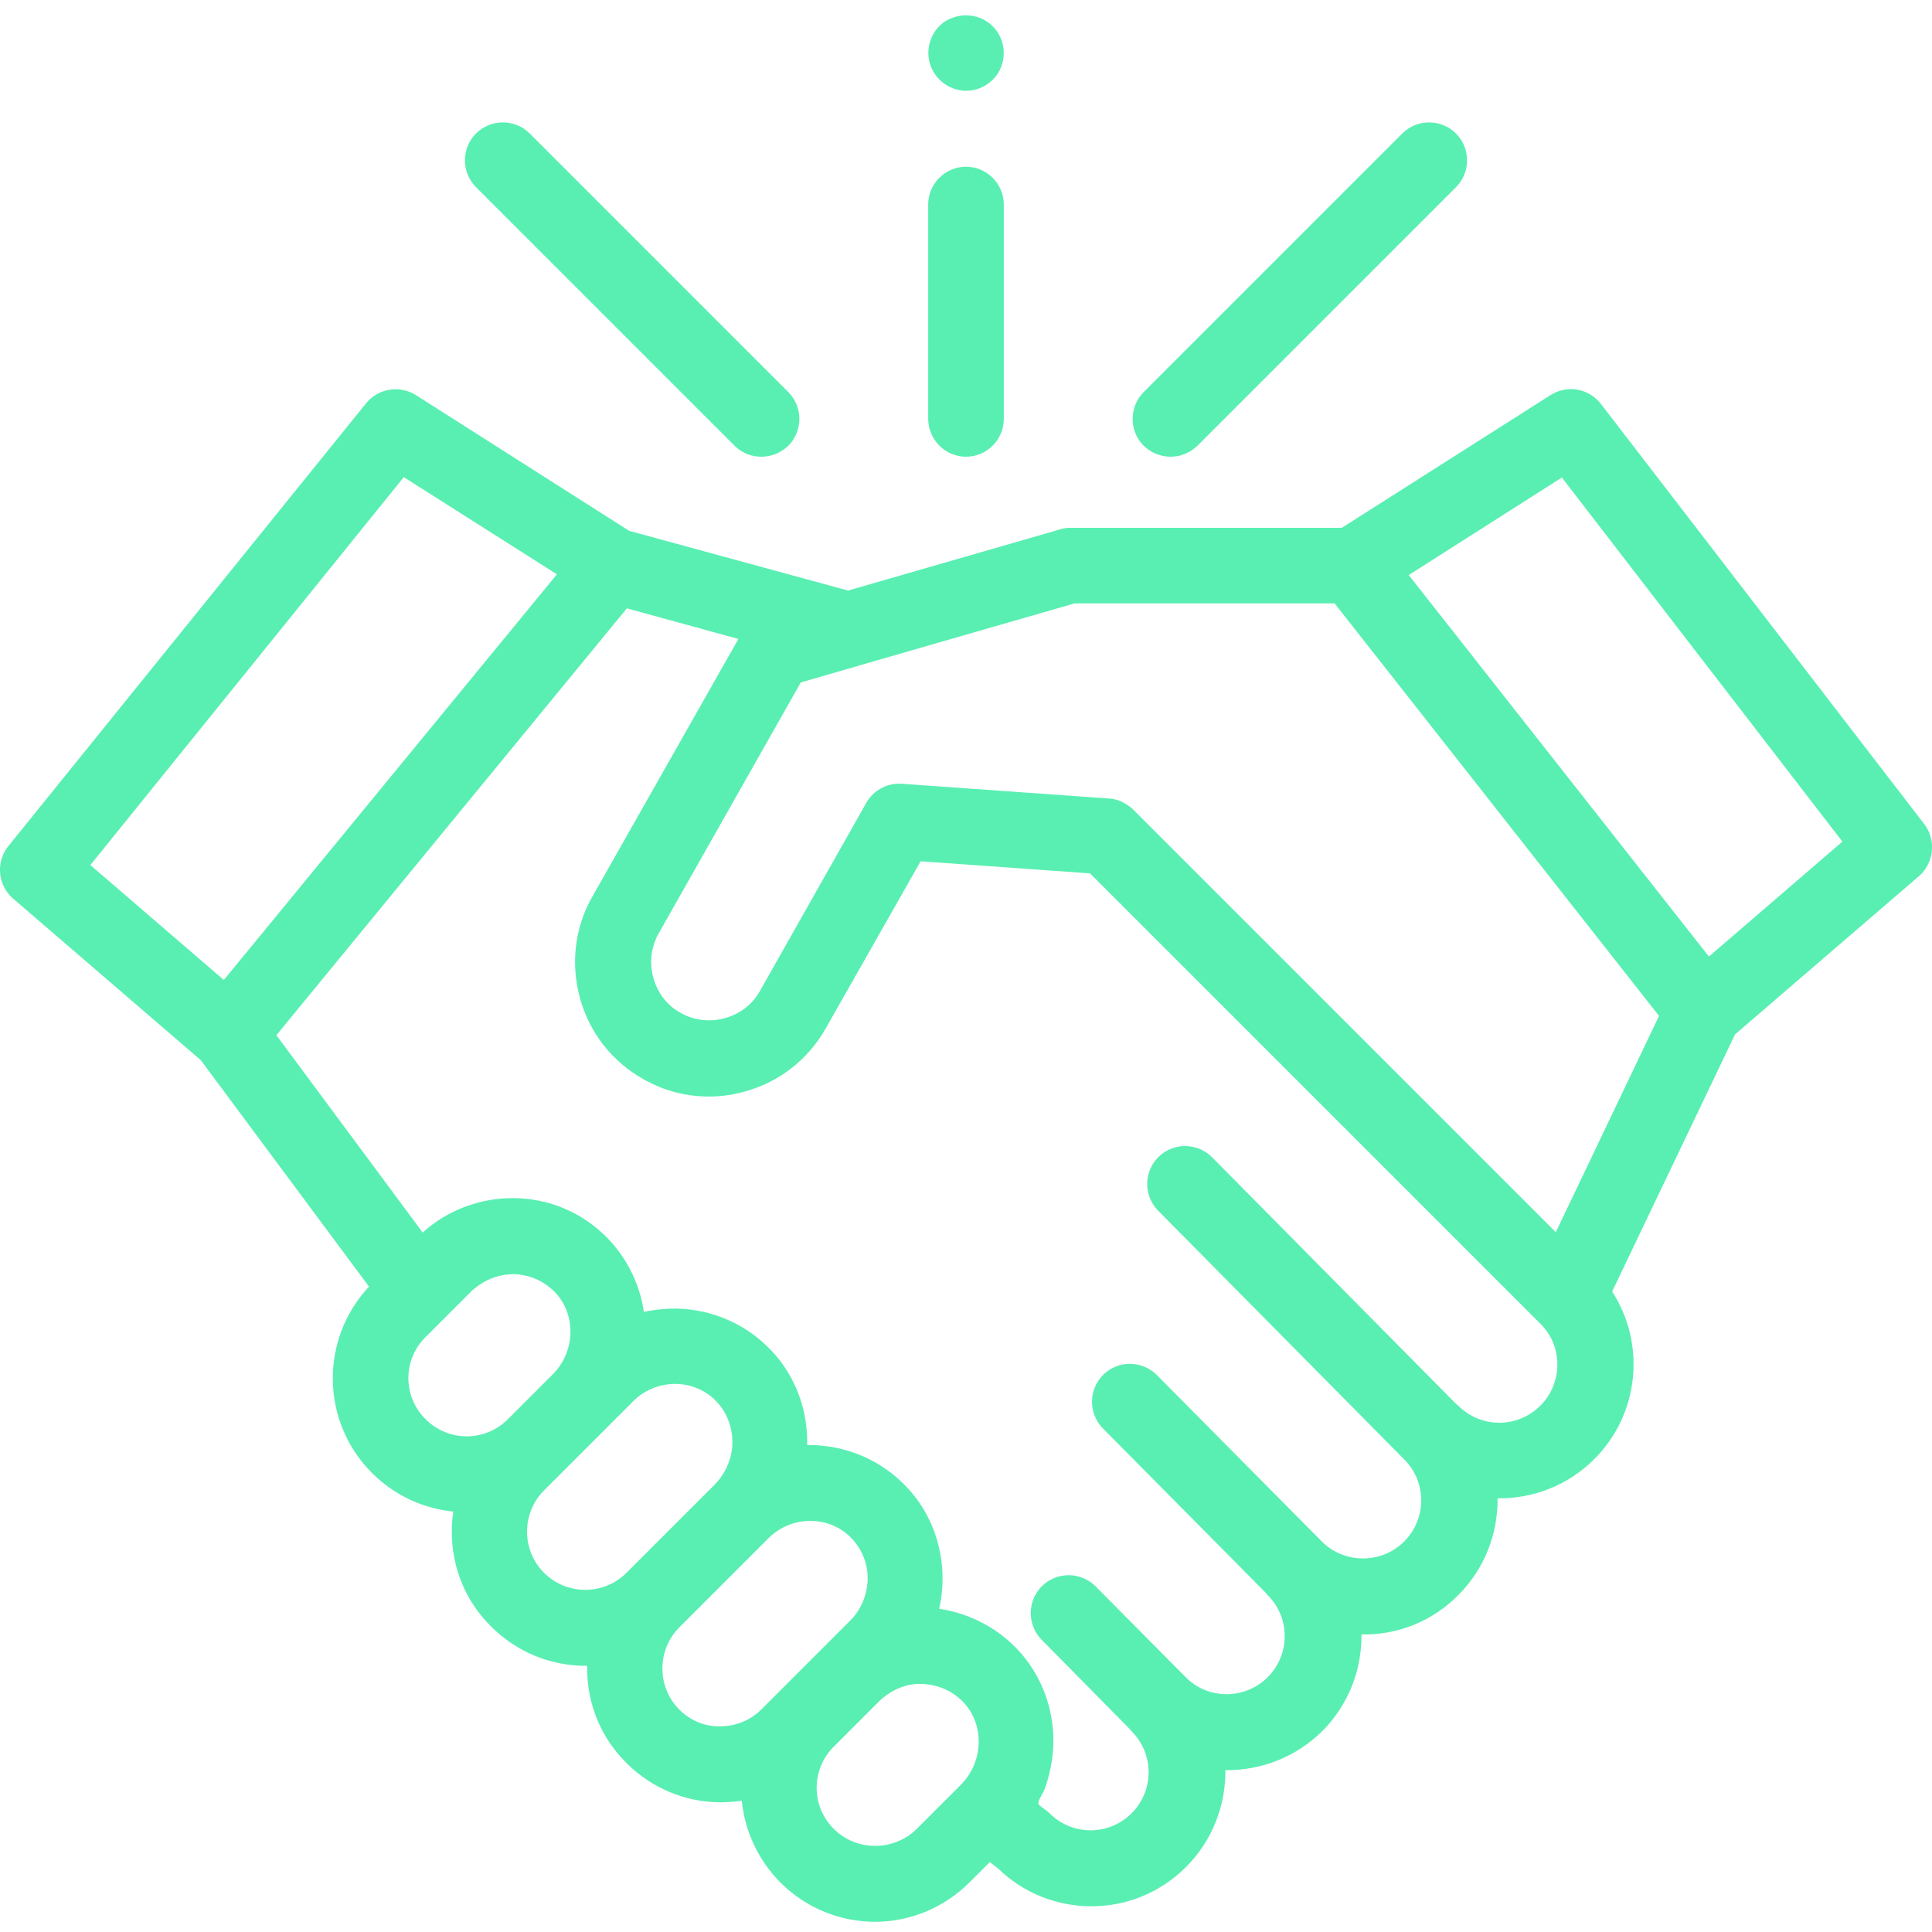
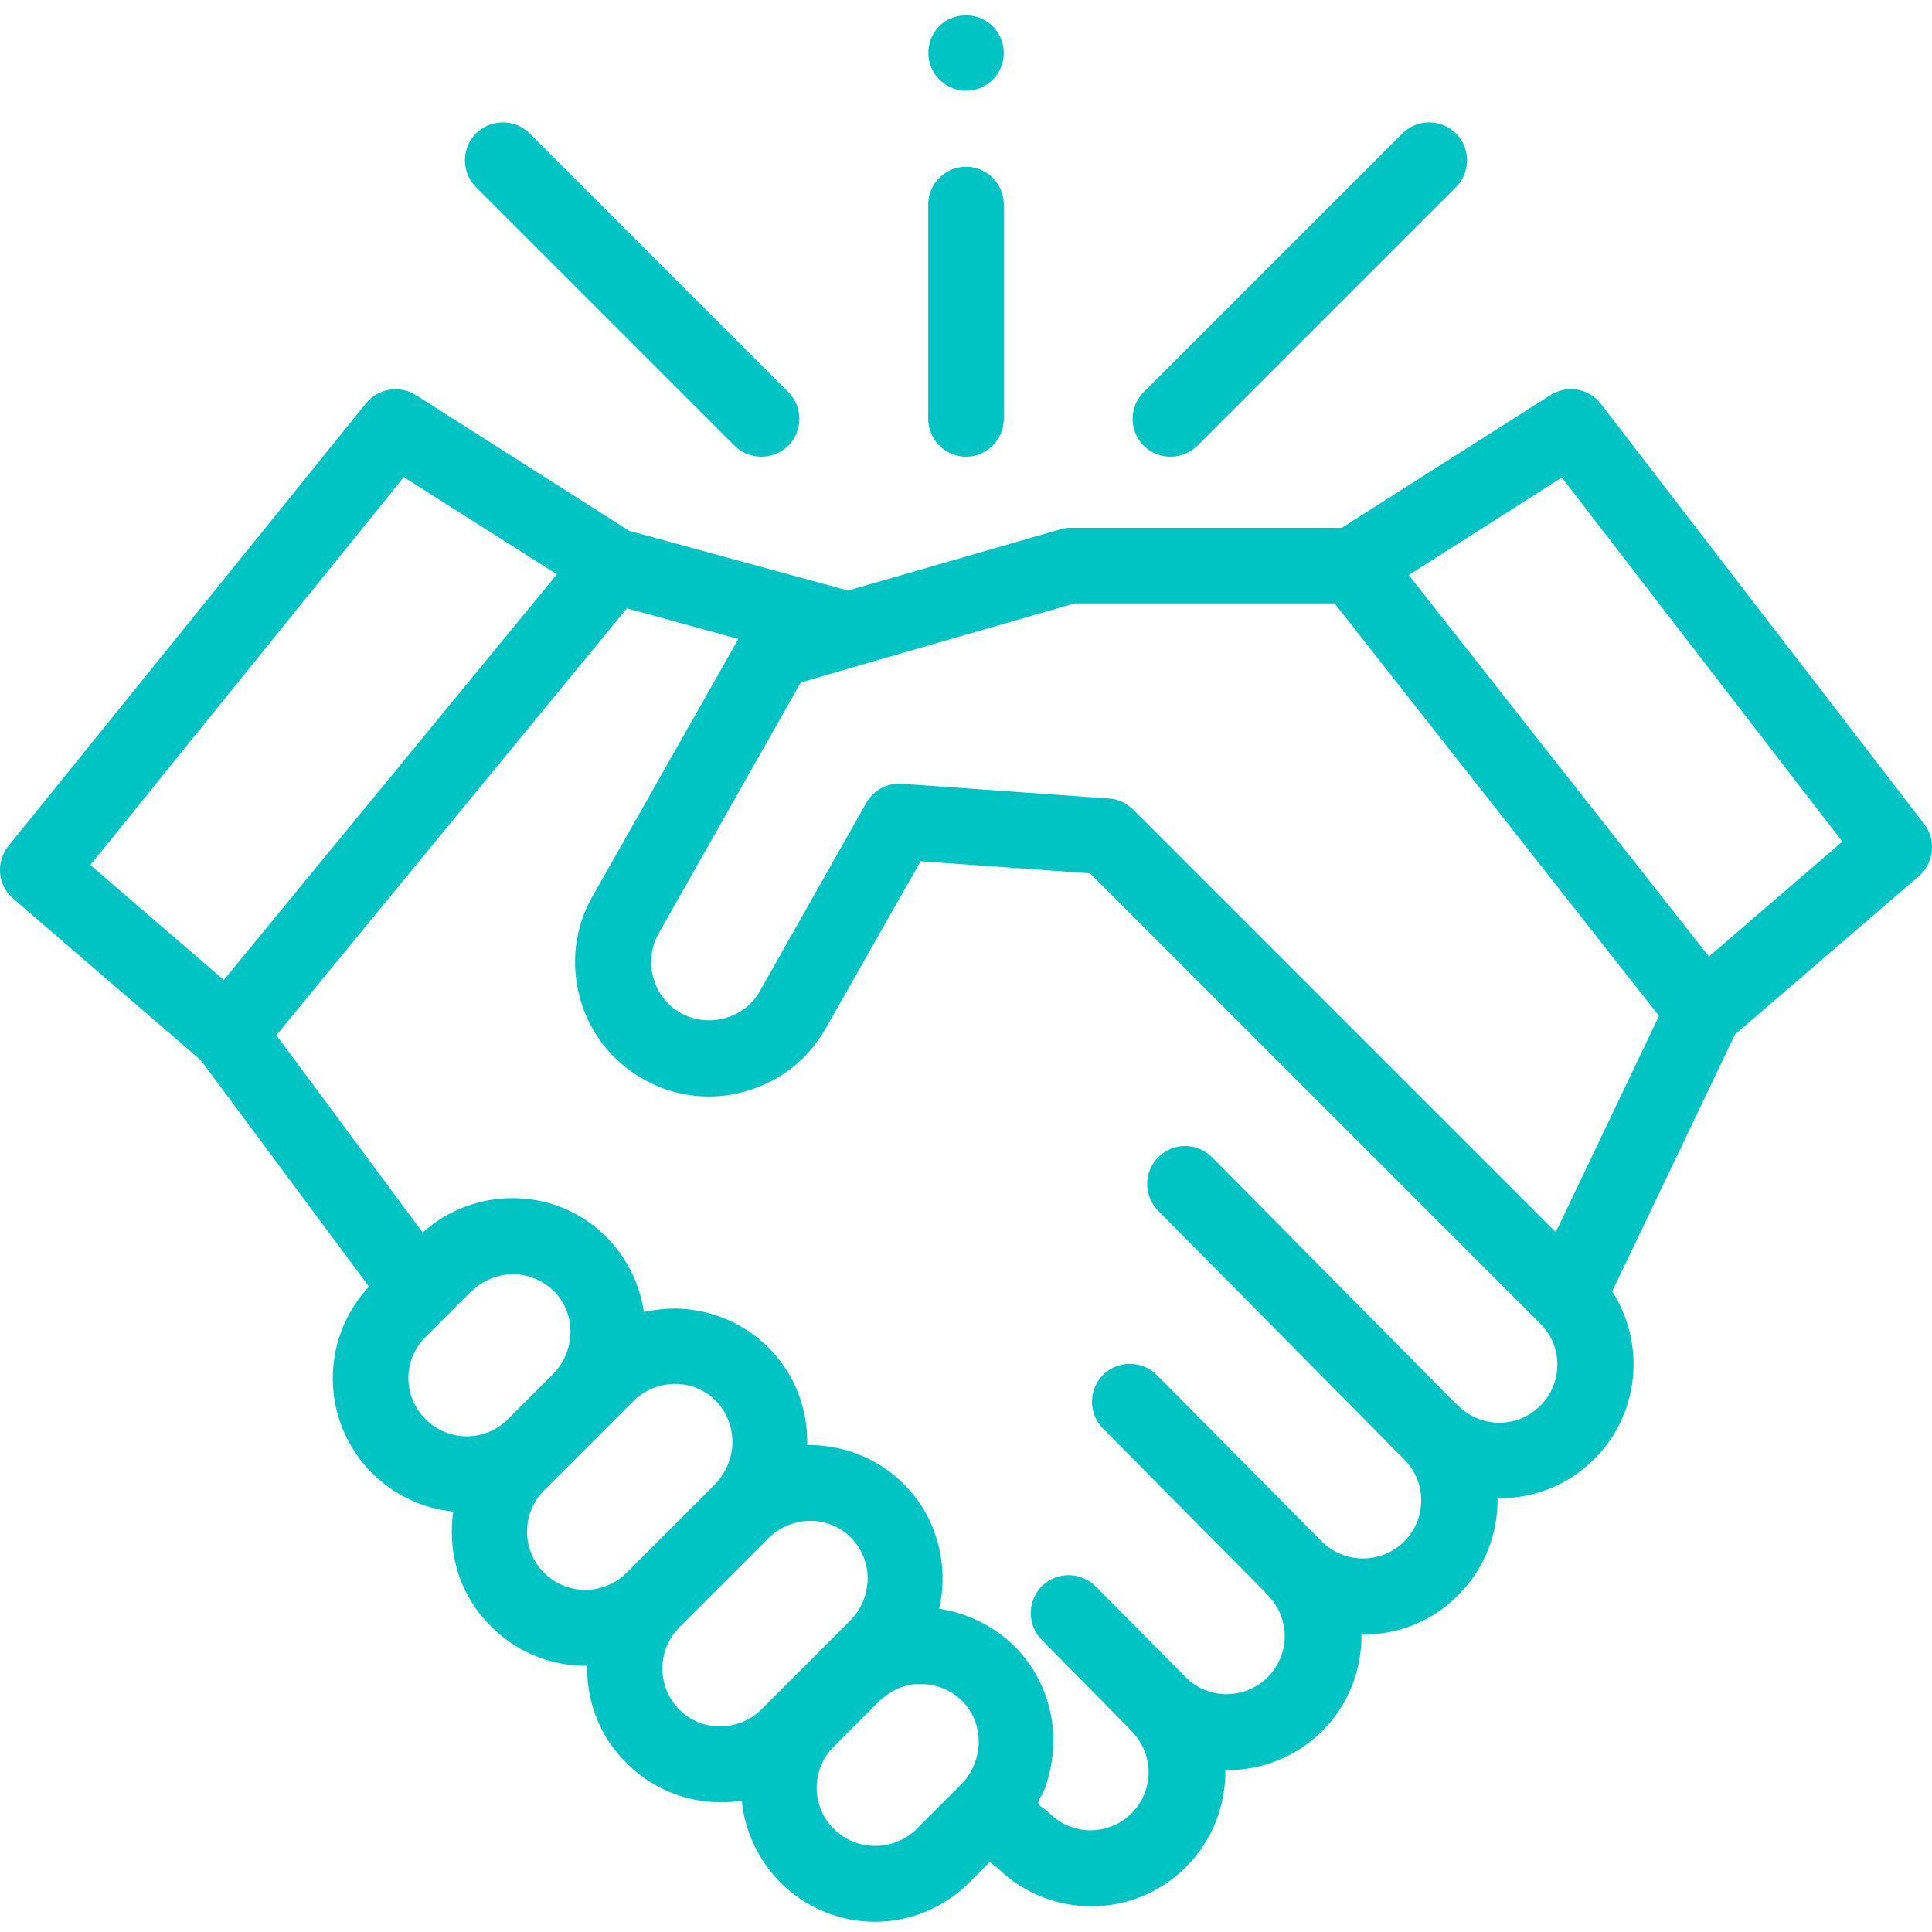
<svg xmlns="http://www.w3.org/2000/svg" version="1.1" id="Calque_1" x="0px" y="0px" viewBox="0 0 511 511" style="enable-background:new 0 0 511 511;" xml:space="preserve">
  <style type="text/css">
- 	.st0{fill:#59efb2;}
+ 	.st0{fill:#00c4c4;}
</style>
  <path class="st0" d="M508.9,217.9l-85.5-111.1c-3.2-4.1-8.9-5.1-13.3-2.3l-55.2,35.1h-72c-0.9,0-1.9,0.2-2.8,0.5l-55.8,16.1  l-57.9-15.8L110,104.5c-4.3-2.7-10-1.8-13.2,2.2L2.2,223.8c-3.4,4.2-2.8,10.4,1.3,13.9l49.6,42.7l44.5,59.9  c-13,13.9-12.8,35.7,0.8,49.3c6,6,13.6,9.4,21.5,10.2c-0.3,1.8-0.4,3.6-0.4,5.4c0,9.5,3.7,18.4,10.4,25c6.7,6.7,15.6,10.4,25,10.4  c0.1,0,0.3,0,0.4,0c0,0.2,0,0.5,0,0.7c0,9.5,3.7,18.4,10.4,25c6.7,6.7,15.6,10.4,25,10.4c1.9,0,3.7-0.2,5.5-0.4  c0.8,7.9,4.2,15.5,10.2,21.6c6.9,6.9,16,10.4,25,10.4s18.1-3.5,25-10.4l5.4-5.4l2.3,1.8c6.8,6.6,15.7,9.9,24.6,9.9  c9.1,0,18.1-3.5,25-10.4c7-7,10.5-16.3,10.4-25.6c9.2,0.1,18.5-3.3,25.6-10.3c7-7,10.5-16.3,10.4-25.6c9.6,0.2,18.8-3.5,25.6-10.4  c7-7,10.5-16.3,10.4-25.6c9.3,0.1,18.5-3.3,25.6-10.4c12-12,13.6-30.6,4.7-44.3l32.5-68l48.8-42  C511.5,228.2,512.2,222.1,508.9,217.9z M106.8,126.2l40.5,25.7L59.2,259.2l-35.3-30.4L106.8,126.2z M112.5,353.7l12.2-12.2  c0.4-0.4,0.8-0.7,1.2-1c2.4-1.9,5.3-3.1,8.3-3.4c0.1,0,0.2,0,0.3,0c0.4,0,0.9-0.1,1.3-0.1c4.2,0.1,8.1,1.8,11,4.8  c5.7,6,5.4,15.8-0.7,21.8l-11.8,11.8c-6,6-15.7,6-21.7,0C106.5,369.4,106.5,359.7,112.5,353.7z M143.9,416  c-2.9-2.9-4.5-6.8-4.5-10.9s1.6-8,4.5-10.9l23.7-23.7c4.5-4.5,11.7-5.8,17.5-3c6,2.8,9.3,9.3,8.5,15.9c-0.5,3.5-2.1,6.8-4.6,9.3  L165.7,416c-2.9,2.9-6.8,4.5-10.9,4.5C150.7,420.5,146.8,418.9,143.9,416z M179.7,452.2c-2.9-2.9-4.5-6.8-4.5-10.9s1.6-8,4.5-10.9  l23.7-23.7c4.9-4.8,12.6-5.9,18.6-2.4c5.4,3.2,8.3,9.4,7.3,15.5c-0.5,3.4-2.1,6.6-4.6,9l-23.3,23.3c-2.9,2.9-6.8,4.5-10.9,4.5  C186.5,456.7,182.6,455.1,179.7,452.2z M220.5,483.7c-6-6-6-15.7,0-21.7l12.2-12.2c0.4-0.4,0.8-0.7,1.2-1c0,0,0,0,0,0  c2-1.6,4.3-2.7,6.8-3.2c0.1,0,0.1,0,0.2,0c0.4-0.1,0.9-0.1,1.3-0.2c0.2,0,0.4,0,0.5,0c0.4,0,0.7,0,1.1,0c4.2,0.1,8.1,1.8,11,4.8  c0.4,0.4,0.7,0.8,1,1.2c4.6,6,4,15-1.7,20.7l-11.8,11.8C236.2,489.7,226.5,489.7,220.5,483.7z M407.4,371.8c-6,6-15.7,6-21.7,0  c-0.2-0.2-0.4-0.4-0.7-0.6l-64.4-65.1c-3.9-3.9-10.2-4-14.2-0.1c-3.9,3.9-4,10.2-0.1,14.2l65.1,65.8c0,0,0,0,0,0c6,6,6,15.7,0,21.7  c-2.9,2.9-6.8,4.5-10.9,4.5c-4.1,0-8-1.6-10.9-4.5l-43.6-44c-3.9-3.9-10.2-4-14.2-0.1c-3.9,3.9-4,10.2-0.1,14.2l42.9,43.3  c0.2,0.3,0.5,0.5,0.7,0.8c6,6,6,15.7,0,21.7c-6,6-15.8,6-21.7,0l-23.8-24c-3.9-3.9-10.2-4-14.2-0.1c-3.9,3.9-4,10.2-0.1,14.2  l23.1,23.4c0.2,0.3,0.5,0.5,0.7,0.8c6,6,6,15.7,0,21.7c-6,6-15.7,6-21.7,0c-0.7-0.7-1.5-1.2-2.3-1.8c-0.7-0.5-0.8-0.8-0.5-1.6  c0.3-0.8,0.8-1.5,1.2-2.3c0.4-0.9,0.7-1.8,1-2.8c1.5-5,2-10.3,1.3-15.4c-1.3-9.9-6.7-18.8-15-24.4c-4.4-3-9.6-5-14.9-5.8  c2.6-11.4-0.5-23.7-8.6-32.2c-6.6-7-15.6-10.9-25.2-11.1c-0.4,0-0.7,0-1.1,0c0.2-9.2-3.1-18.3-9.5-25c-6.6-7-15.6-10.9-25.2-11.1  c-2.9,0-5.8,0.3-8.5,0.9c-1.2-8.3-5.4-16-11.7-21.5c-6.3-5.5-14.2-8.5-22.6-8.6c-8.9-0.1-17.6,3.1-24.2,9.1l-38.7-52.2l92.7-112.9  l29.5,8.1l-38.6,68.1c-4.7,8.2-5.8,17.8-3.3,26.9c2.5,9.1,8.4,16.7,16.7,21.4c0.5,0.3,1,0.6,1.6,0.8c0,0,0.1,0,0.1,0.1  c1.4,0.7,2.8,1.3,4.2,1.8c6.7,2.3,14,2.6,21,0.6c9.1-2.5,16.7-8.4,21.4-16.7l25.1-44.2l44.8,3.2l119.2,119.2  C413.4,356.1,413.4,365.8,407.4,371.8z M411.5,325.9L299.7,214.1c-0.2-0.2-0.4-0.4-0.7-0.6c-1.6-1.3-3.6-2.2-5.7-2.3l-54.8-3.9  c-3.8-0.3-7.6,1.8-9.4,5.1L201,262.1c-2,3.6-5.3,6.1-9.3,7.2c-4,1.1-8.1,0.6-11.7-1.4c-3.6-2-6.1-5.3-7.2-9.3  c-1.1-4-0.6-8.1,1.4-11.7l37.6-66.4l15.2-4.4c0.1,0,0.2-0.1,0.3-0.1l56.9-16.4H353l85.8,109.1L411.5,325.9z M452,253l-79.4-100.9  l40.5-25.8l74.2,96.3L452,253z" />
  <path class="st0" d="M309.6,120.8c2.6,0,5.1-1,7.1-2.9l68.4-68.4c3.9-3.9,3.9-10.3,0-14.2s-10.3-3.9-14.2,0l-68.4,68.4  c-3.9,3.9-3.9,10.3,0,14.2C304.5,119.8,307,120.8,309.6,120.8z" />
  <path class="st0" d="M194.3,117.9c2,2,4.5,2.9,7.1,2.9c2.6,0,5.1-1,7.1-2.9c3.9-3.9,3.9-10.3,0-14.2l-68.4-68.4  c-3.9-3.9-10.3-3.9-14.2,0s-3.9,10.3,0,14.2L194.3,117.9z" />
  <path class="st0" d="M255.5,120.8c5.5,0,10-4.5,10-10V54.1c0-5.5-4.5-10-10-10s-10,4.5-10,10v56.6  C245.5,116.3,250,120.8,255.5,120.8z" />
  <path class="st0" d="M246.3,17.8c1.6,3.9,5.6,6.4,9.7,6.2c4.1-0.2,7.8-3,9-6.9c1.3-4-0.1-8.5-3.4-11c-3.4-2.6-8.1-2.7-11.7-0.4  C246,8.3,244.5,13.5,246.3,17.8z" />
</svg>
